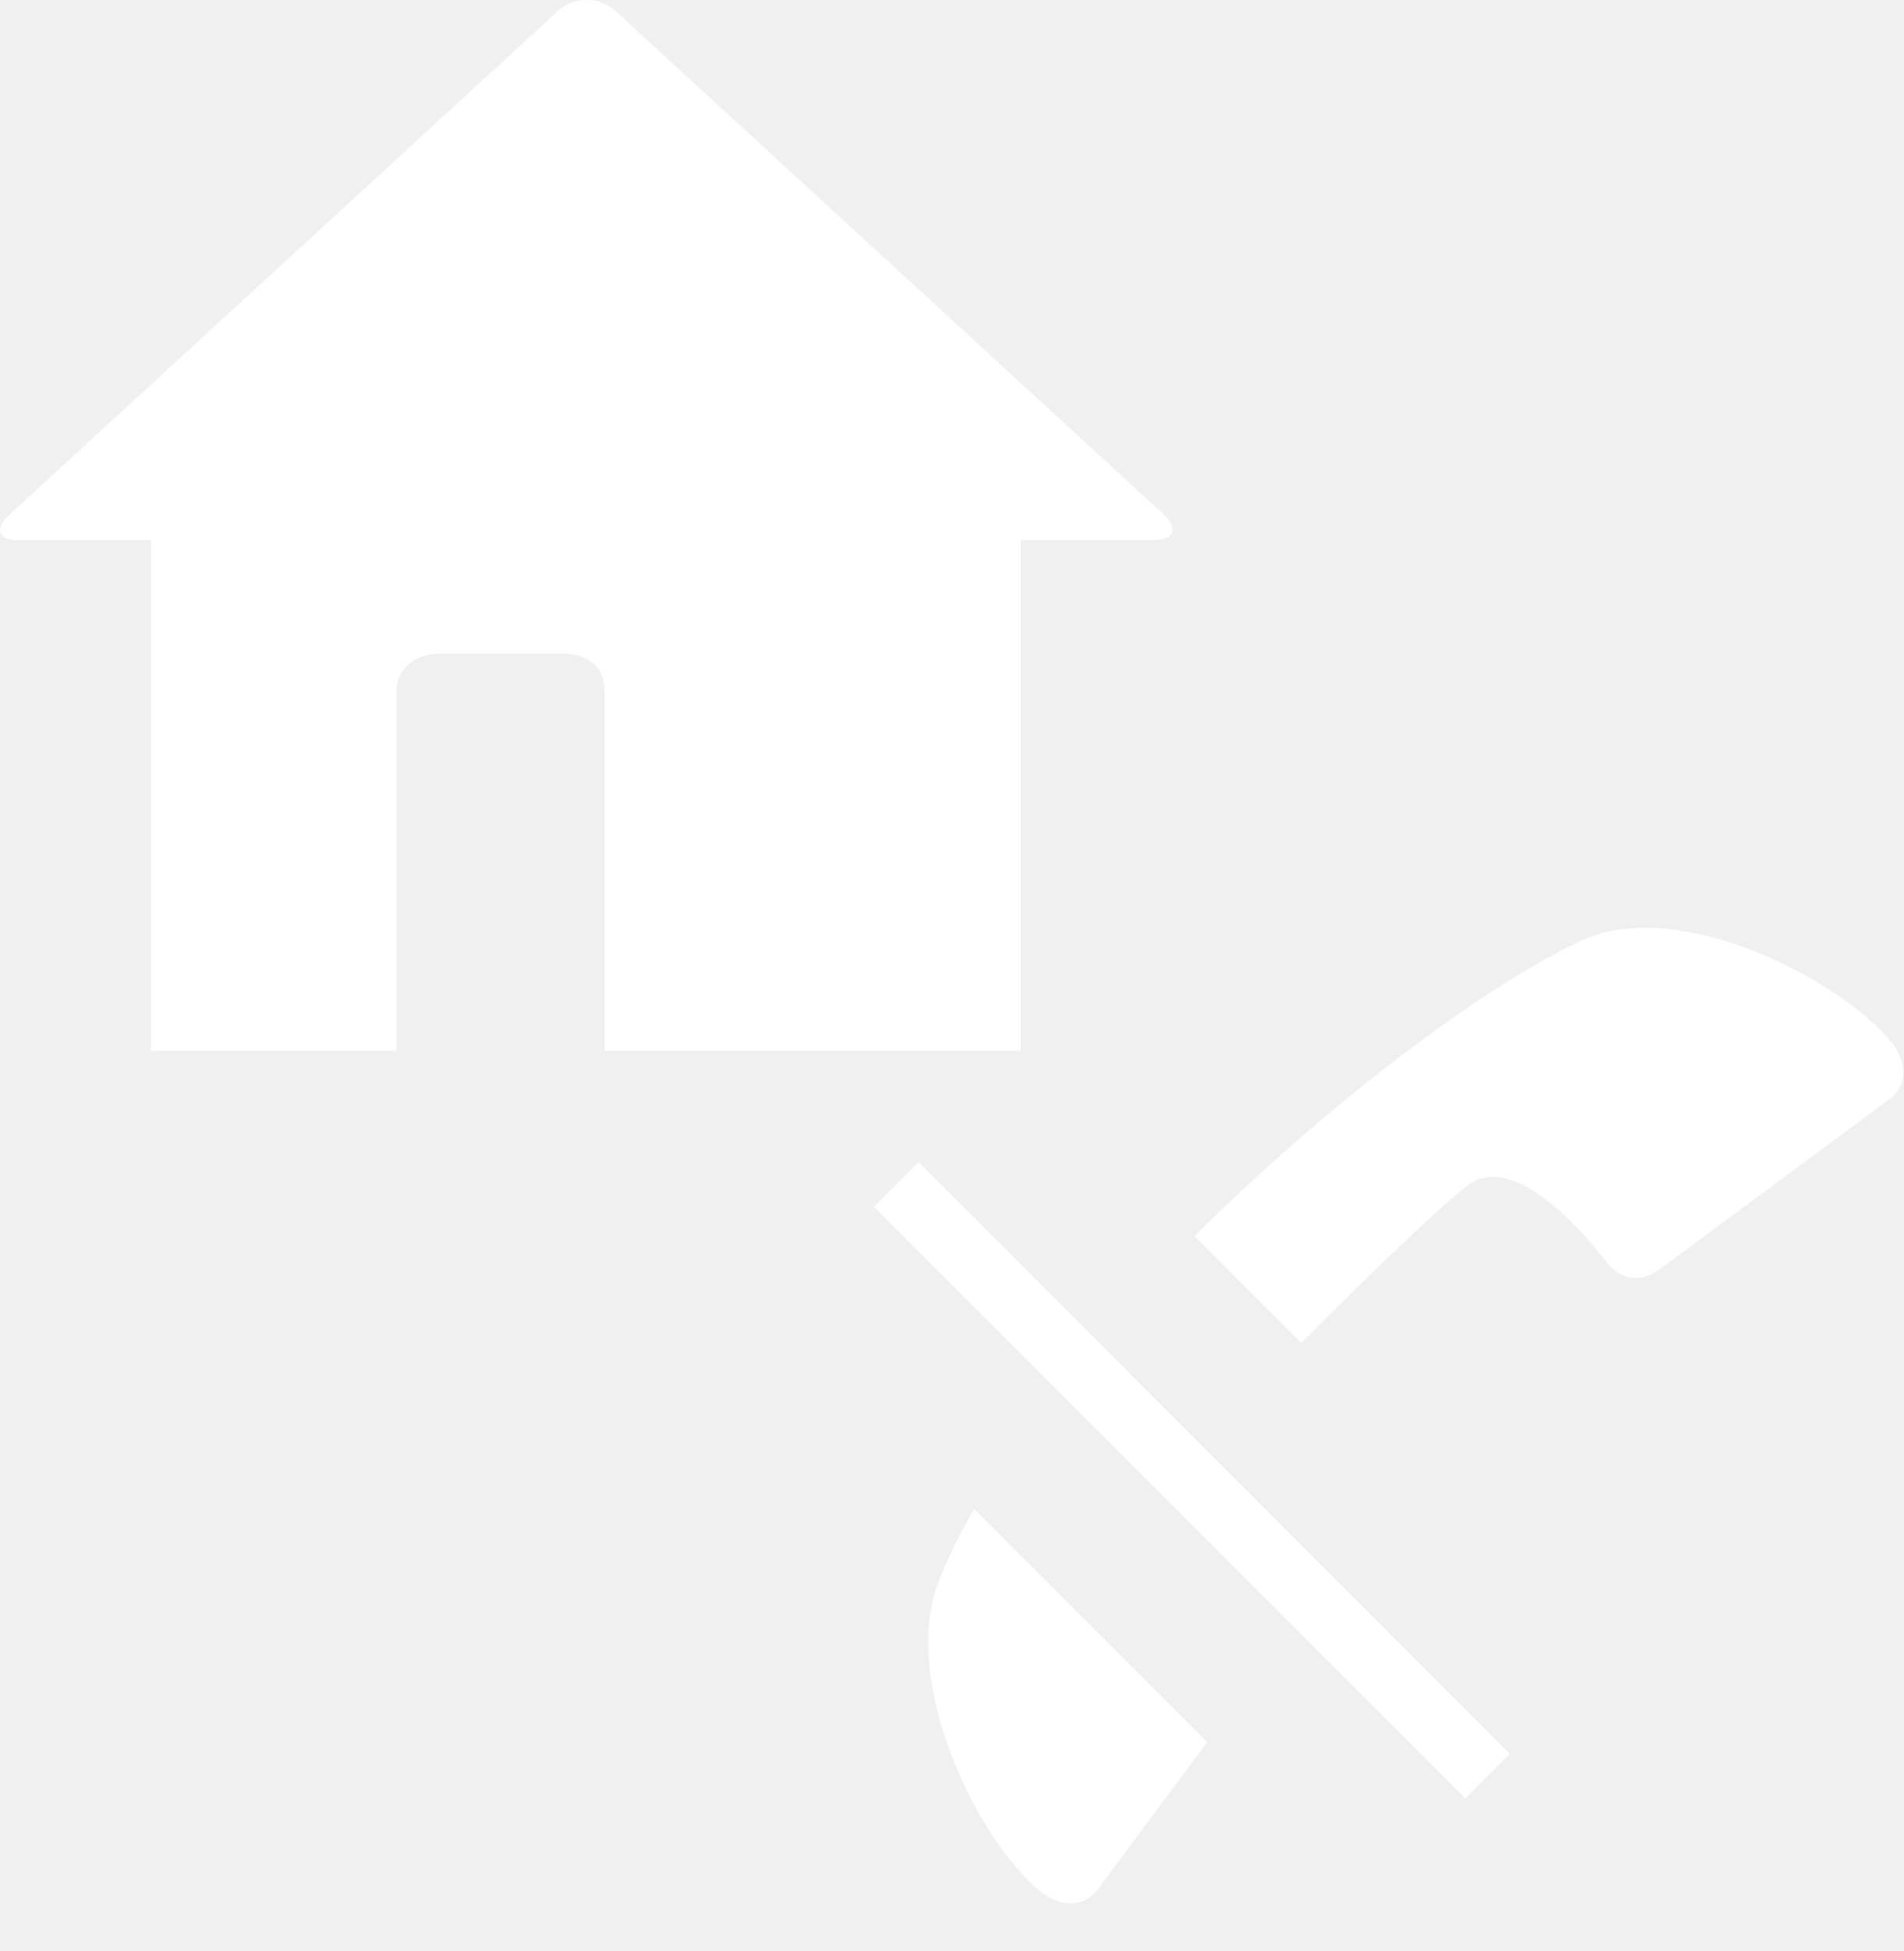
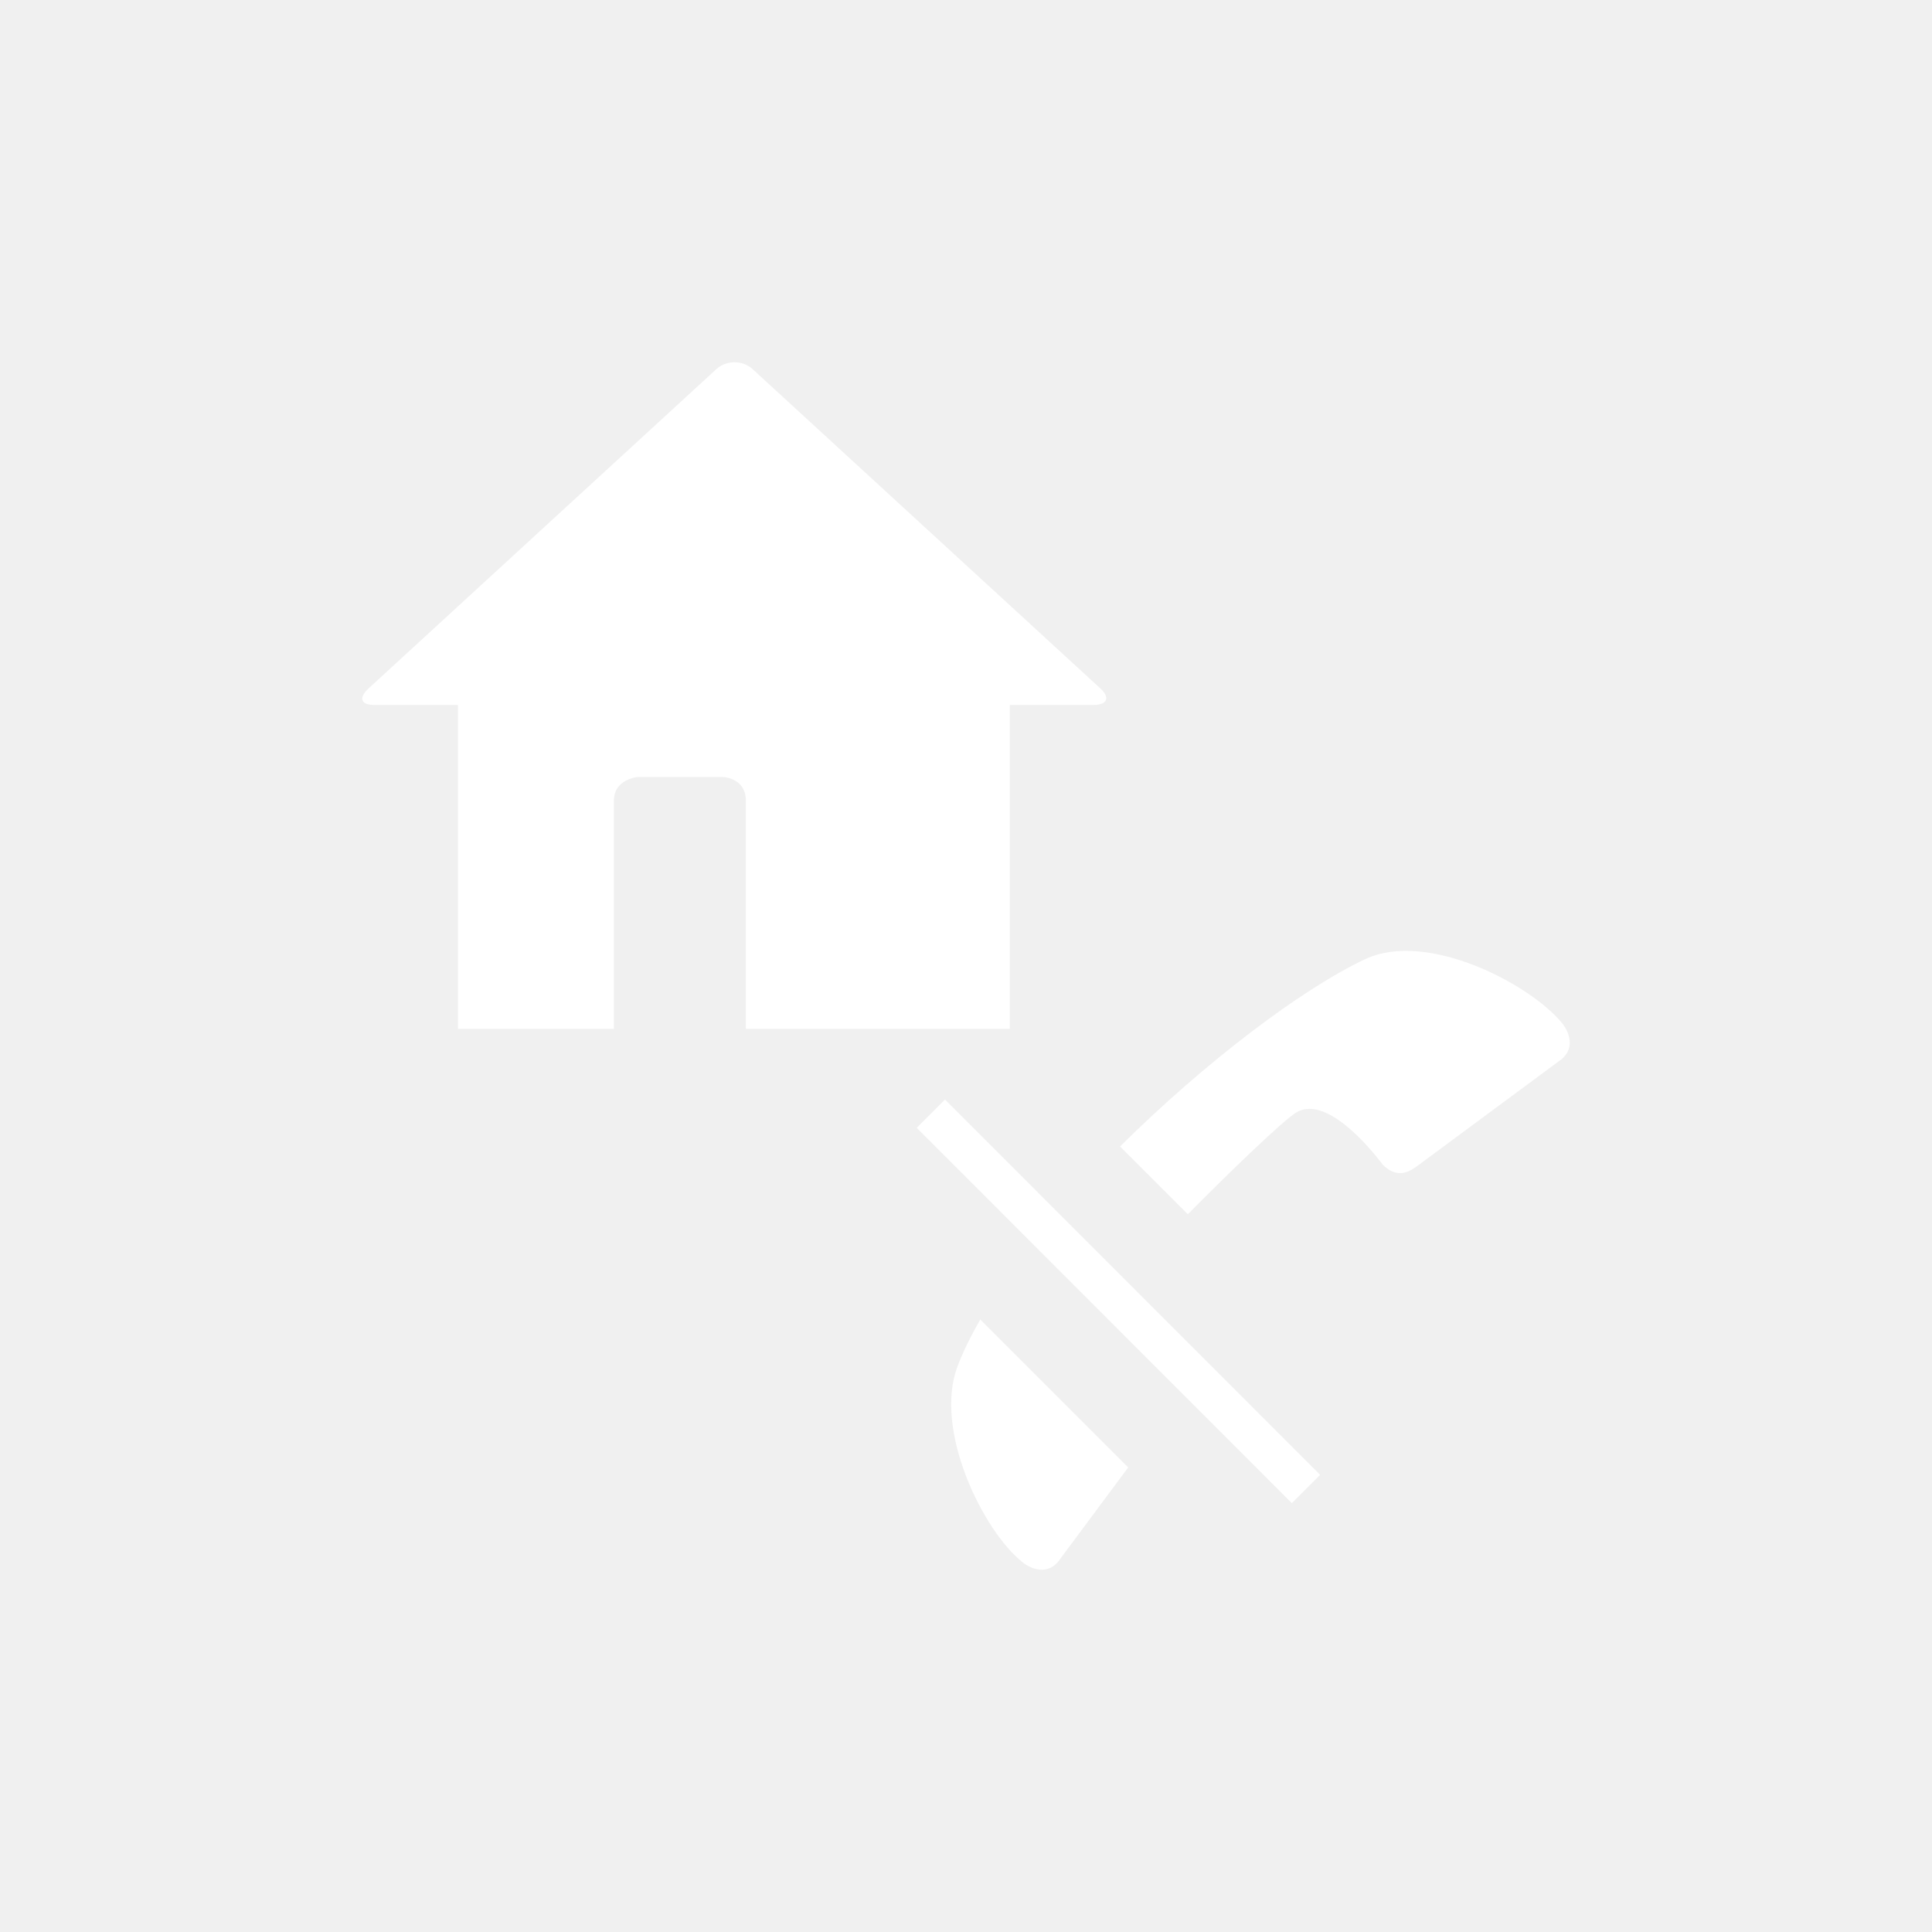
- <svg xmlns="http://www.w3.org/2000/svg" version="1.1" id="icon-m-telephony-ongoing-muted-layer" x="0px" y="0px" width="40px" height="41px" viewBox="0 0 40 41" style="enable-background:new 0 0 40 41;" xml:space="preserve">
+ <svg xmlns="http://www.w3.org/2000/svg" version="1.1" id="icon-m-telephony-ongoing-muted-layer" x="0px" y="0px" width="64px" height="64px" viewBox="0 0 64 64" style="enable-background:new 0 0 64 64;" xml:space="preserve">
  <g id="icon-m-telephony-ongoing-muted">
-     <rect style="fill:none;" width="40" height="40" />
-     <g>
-       <path style="fill:#FFFFFF;" d="M24.453,10.807L12.929,0.225c-0.329-0.3-0.868-0.3-1.197,0L0.207,10.807    c-0.329,0.3-0.263,0.544,0.182,0.544H3.17v10.73h5.166v-7.55c-0.006-0.727,0.795-0.794,0.795-0.794h2.782c0,0,0.795,0,0.795,0.794    v7.55h8.743v-10.73h2.782C24.677,11.351,24.782,11.106,24.453,10.807z" />
-     </g>
-     <g>
-       <g>
-         <path style="fill:#FFFFFF;" d="M20.473,31.709c-0.304,0.529-0.562,1.047-0.75,1.542c-0.809,2.116,0.844,5.462,2.148,6.499     c0,0.006,0.672,0.563,1.174-0.008l2.328-3.133L20.473,31.709z" />
-         <rect x="24.387" y="22.318" transform="matrix(0.7073 -0.7069 0.7069 0.7073 -14.6574 26.8138)" style="fill:#FFFFFF;" width="1.326" height="17.578" />
-         <path style="fill:#FFFFFF;" d="M39.75,21.898c-1.046-1.29-4.466-3.092-6.525-2.126c-2.102,0.986-5.313,3.419-8.122,6.206     l2.245,2.245c1.488-1.503,3.15-3.094,3.577-3.363c1.123-0.705,2.88,1.72,2.88,1.72c0.484,0.482,0.884,0.244,1.191,0.009     l4.748-3.514C40.315,22.567,39.754,21.898,39.75,21.898z" />
-       </g>
-     </g>
+     <rect style="fill:none;" width="64" height="64" />
+     <path style="fill:#FFFFFF;" d="M36.453,22.807L24.929,12.226c-0.329-0.3-0.868-0.3-1.197,0L12.207,22.807   c-0.329,0.301-0.263,0.545,0.182,0.545h2.781v10.73h5.166v-7.551c-0.006-0.727,0.795-0.793,0.795-0.793h2.782   c0,0,0.795,0,0.795,0.793v7.551h8.743v-10.73h2.782C36.677,23.352,36.782,23.107,36.453,22.807z" />
+     <path style="fill:#FFFFFF;" d="M32.473,43.71c-0.304,0.528-0.562,1.046-0.75,1.542c-0.809,2.115,0.844,5.463,2.148,6.498   c0,0.006,0.672,0.563,1.174-0.007l2.328-3.133L32.473,43.71z" />
+     <rect x="36.387" y="34.318" transform="matrix(0.7073 -0.7069 0.7069 0.7073 -19.6287 38.8096)" style="fill:#FFFFFF;" width="1.326" height="17.578" />
+     <path style="fill:#FFFFFF;" d="M51.75,33.898c-1.046-1.289-4.466-3.092-6.525-2.125c-2.102,0.986-5.313,3.419-8.122,6.205   l2.245,2.246c1.488-1.504,3.15-3.094,3.577-3.363c1.123-0.705,2.88,1.721,2.88,1.721c0.484,0.48,0.884,0.243,1.191,0.008   l4.748-3.514C52.315,34.568,51.754,33.898,51.75,33.898z" />
  </g>
</svg>
